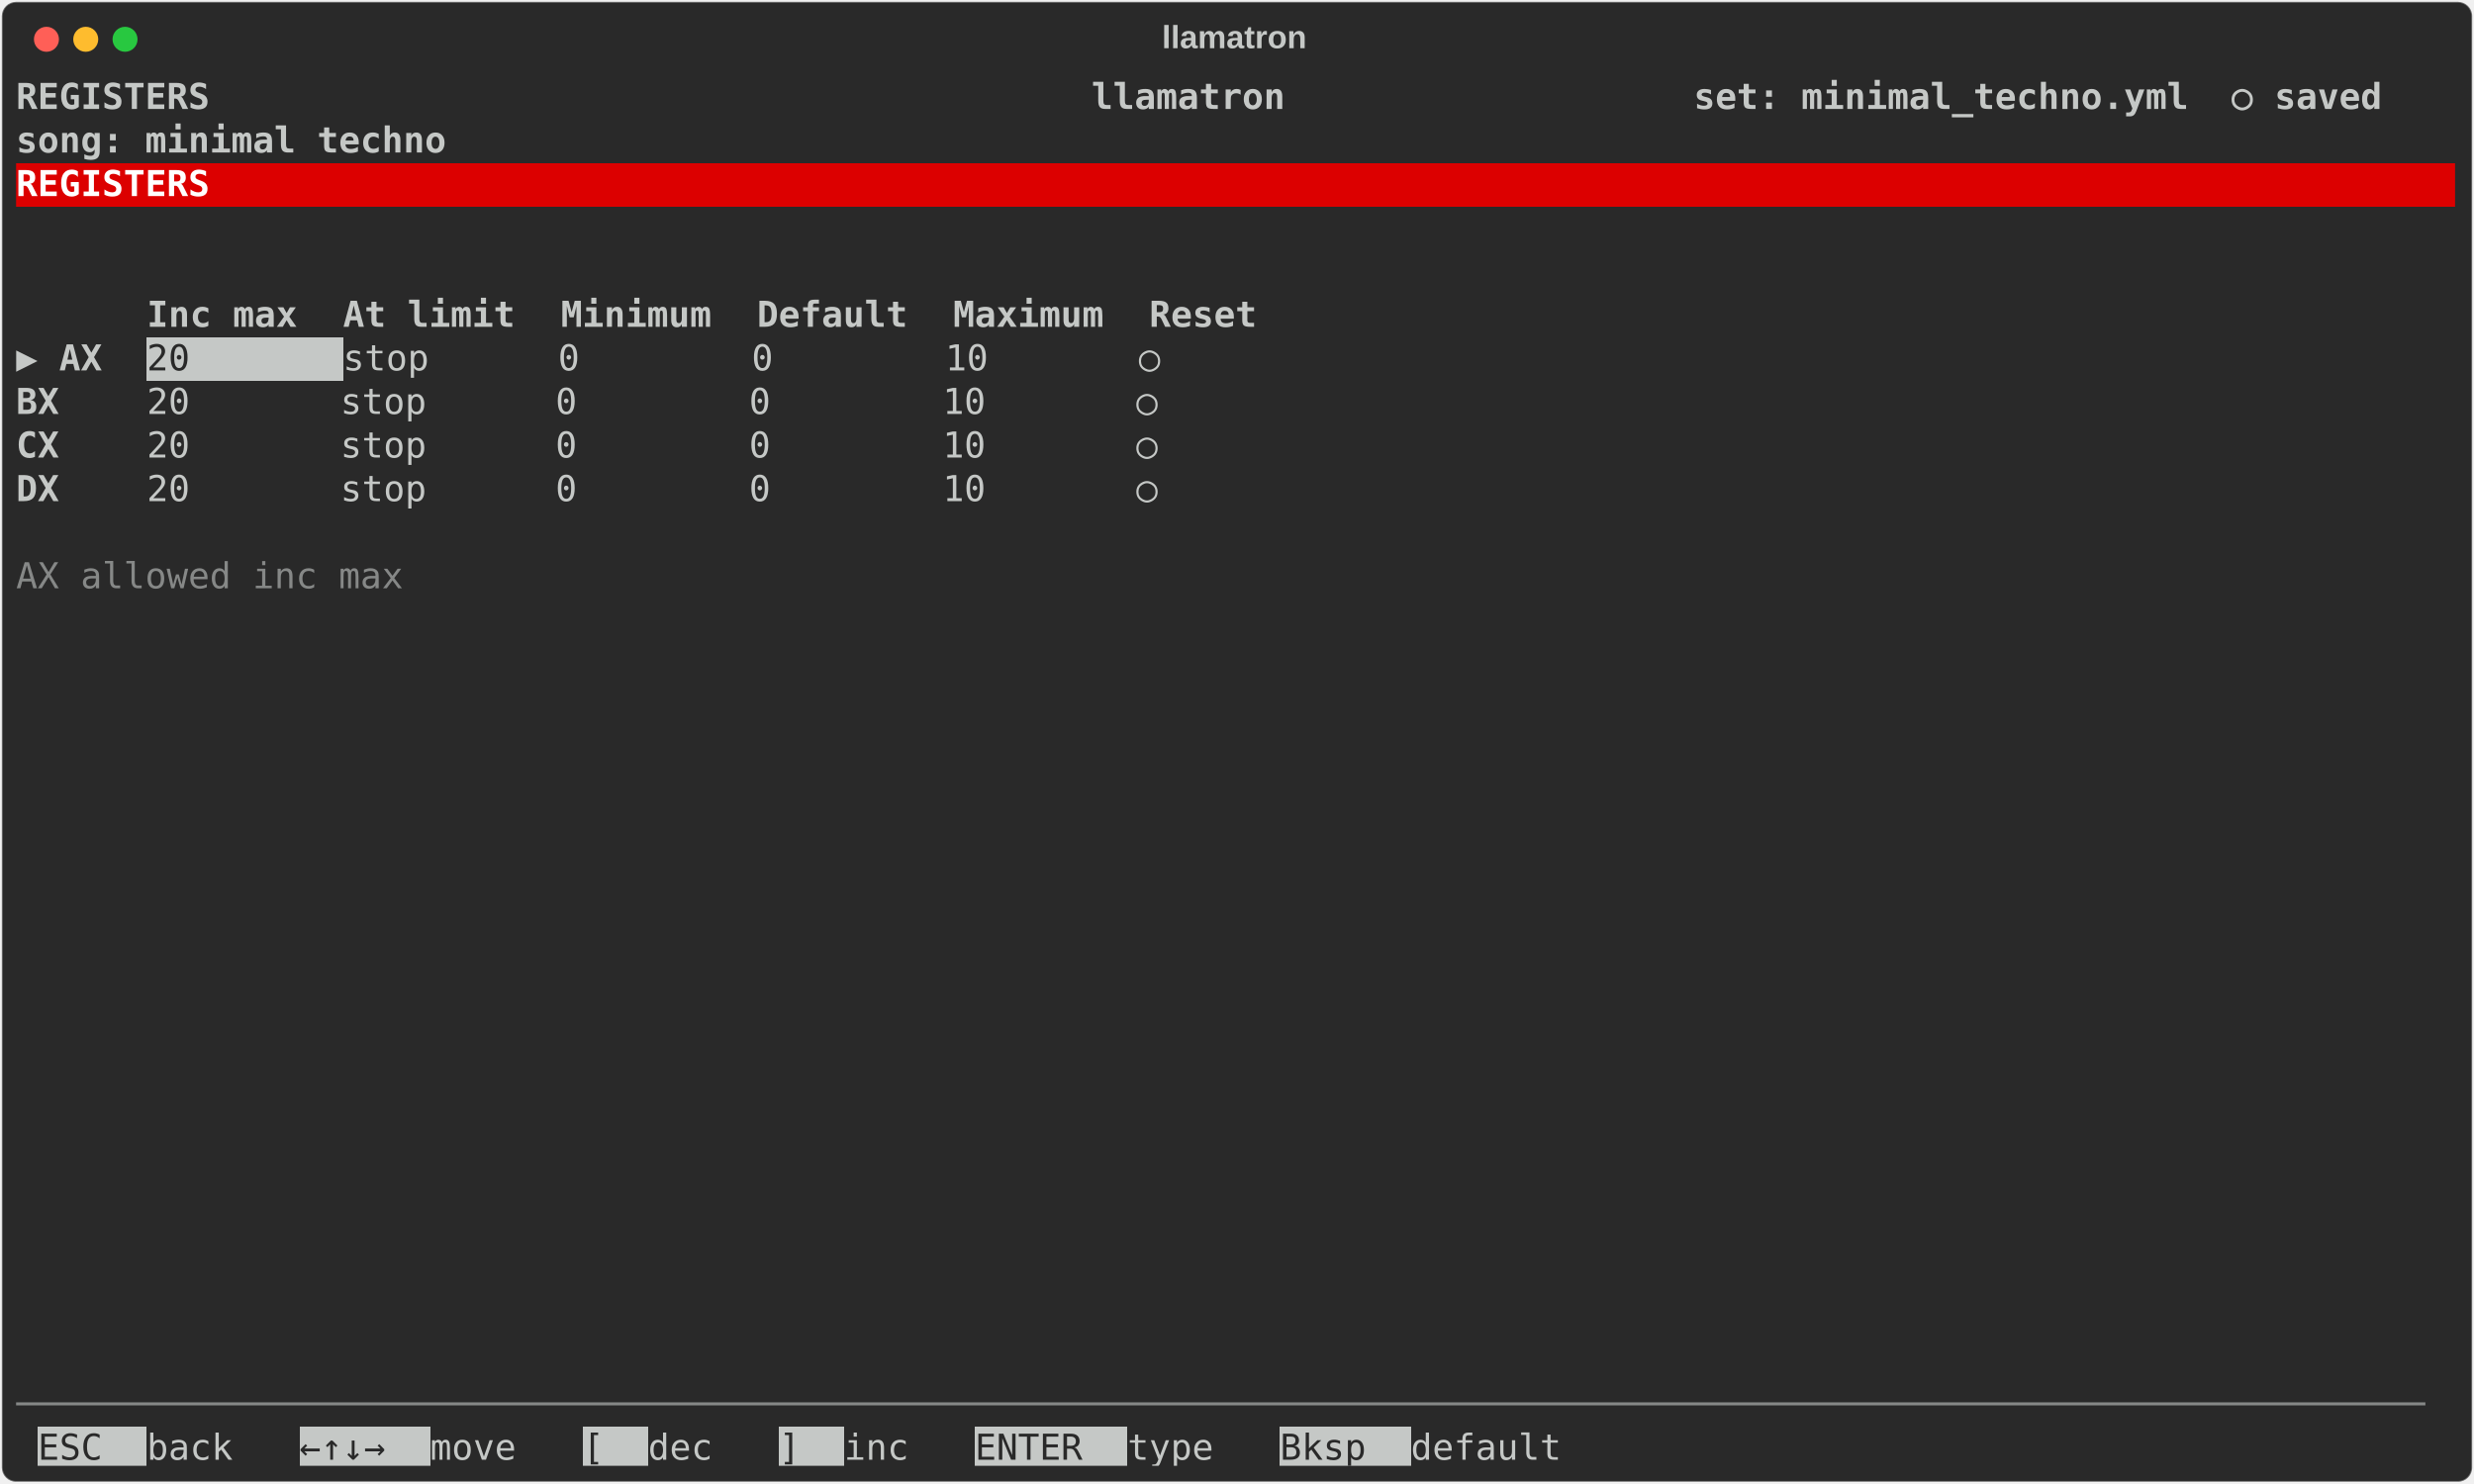
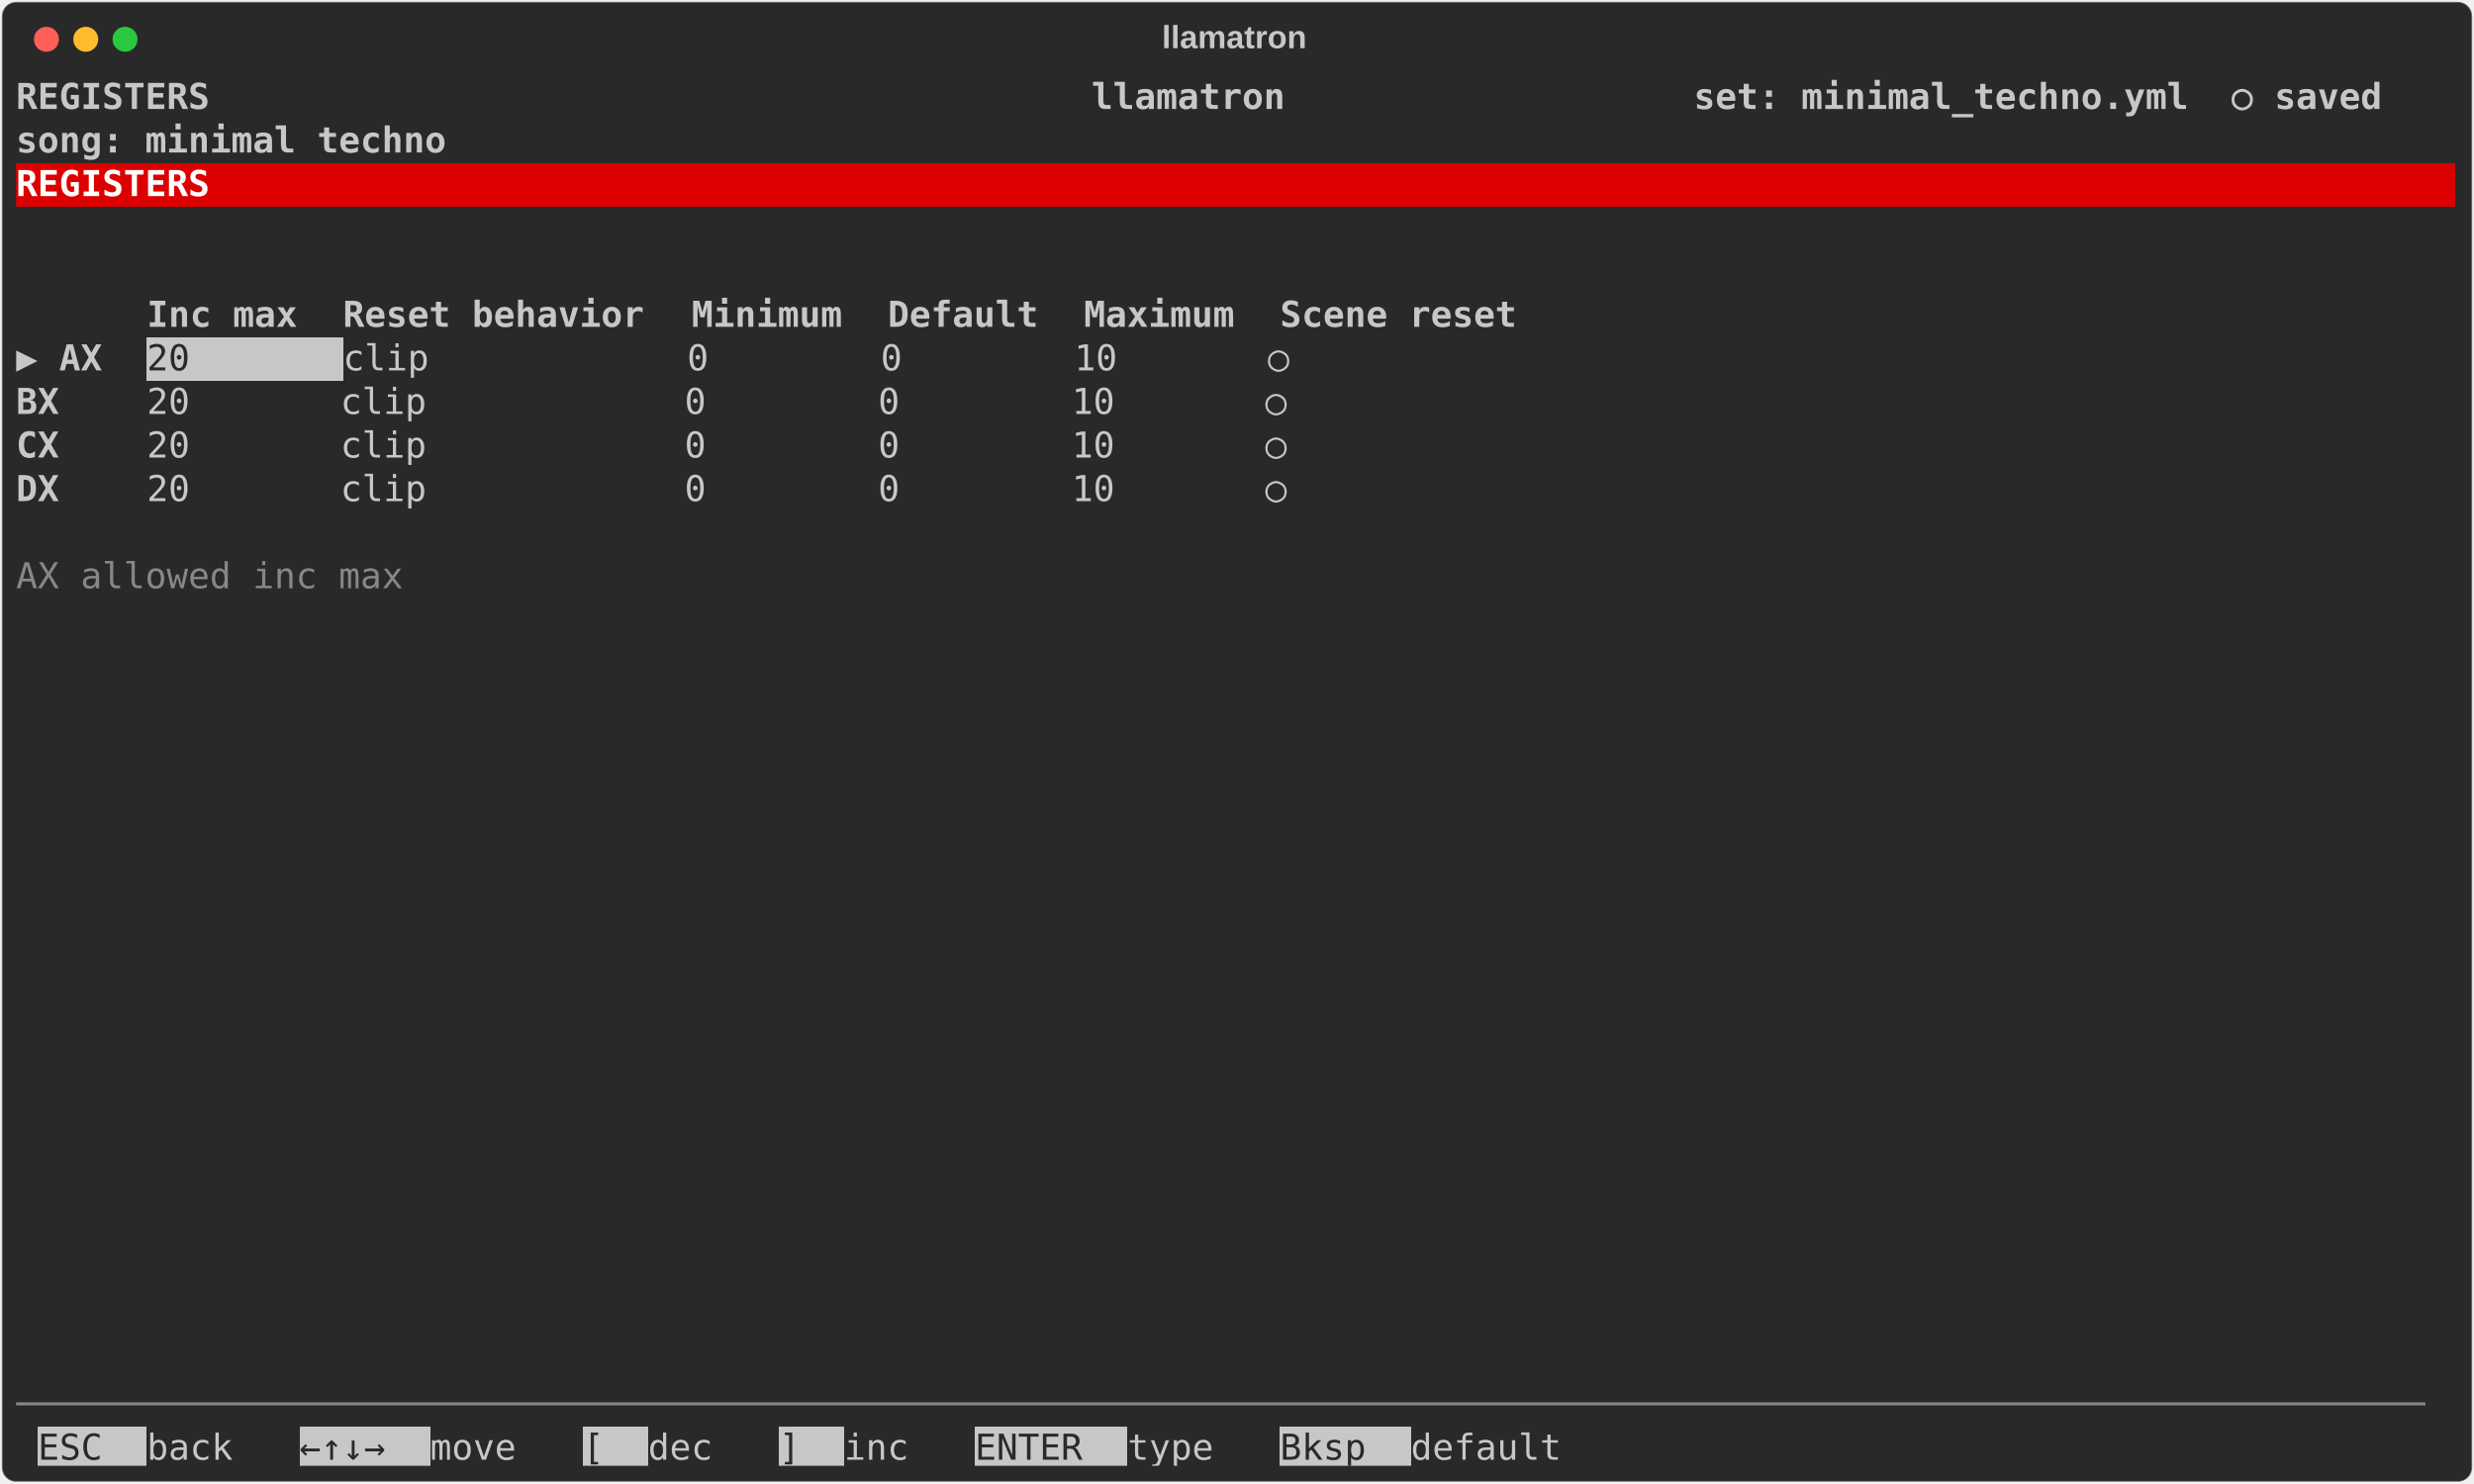
<svg xmlns="http://www.w3.org/2000/svg" class="rich-terminal" viewBox="0 0 1385 830.8">
  <style>

    @font-face {
        font-family: "Fira Code";
        src: local("FiraCode-Regular"),
                url("https://cdnjs.cloudflare.com/ajax/libs/firacode/6.2.0/woff2/FiraCode-Regular.woff2") format("woff2"),
                url("https://cdnjs.cloudflare.com/ajax/libs/firacode/6.2.0/woff/FiraCode-Regular.woff") format("woff");
        font-style: normal;
        font-weight: 400;
    }
    @font-face {
        font-family: "Fira Code";
        src: local("FiraCode-Bold"),
                url("https://cdnjs.cloudflare.com/ajax/libs/firacode/6.2.0/woff2/FiraCode-Bold.woff2") format("woff2"),
                url("https://cdnjs.cloudflare.com/ajax/libs/firacode/6.2.0/woff/FiraCode-Bold.woff") format("woff");
        font-style: bold;
        font-weight: 700;
    }

    .terminal-registers-matrix {
        font-family: Fira Code, monospace;
        font-size: 20px;
        line-height: 24.4px;
        font-variant-east-asian: full-width;
    }

    .terminal-registers-title {
        font-size: 18px;
        font-weight: bold;
        font-family: arial;
    }

    .terminal-registers-r1 { fill: #c5c8c6;font-weight: bold }
.terminal-registers-r2 { fill: #c5c8c6 }
.terminal-registers-r3 { fill: #ffffff;font-weight: bold }
.terminal-registers-r4 { fill: #292929 }
.terminal-registers-r5 { fill: #868887 }
    </style>
  <defs>
    <clipPath id="terminal-registers-clip-terminal">
      <rect x="0" y="0" width="1365.4" height="779.8" />
    </clipPath>
    <clipPath id="terminal-registers-line-0">
      <rect x="0" y="1.5" width="1366.4" height="24.65" />
    </clipPath>
    <clipPath id="terminal-registers-line-1">
      <rect x="0" y="25.9" width="1366.4" height="24.65" />
    </clipPath>
    <clipPath id="terminal-registers-line-2">
      <rect x="0" y="50.3" width="1366.4" height="24.65" />
    </clipPath>
    <clipPath id="terminal-registers-line-3">
      <rect x="0" y="74.7" width="1366.4" height="24.65" />
    </clipPath>
    <clipPath id="terminal-registers-line-4">
      <rect x="0" y="99.1" width="1366.4" height="24.65" />
    </clipPath>
    <clipPath id="terminal-registers-line-5">
      <rect x="0" y="123.5" width="1366.4" height="24.65" />
    </clipPath>
    <clipPath id="terminal-registers-line-6">
      <rect x="0" y="147.9" width="1366.4" height="24.65" />
    </clipPath>
    <clipPath id="terminal-registers-line-7">
      <rect x="0" y="172.3" width="1366.4" height="24.65" />
    </clipPath>
    <clipPath id="terminal-registers-line-8">
      <rect x="0" y="196.7" width="1366.4" height="24.65" />
    </clipPath>
    <clipPath id="terminal-registers-line-9">
      <rect x="0" y="221.1" width="1366.4" height="24.65" />
    </clipPath>
    <clipPath id="terminal-registers-line-10">
      <rect x="0" y="245.5" width="1366.4" height="24.65" />
    </clipPath>
    <clipPath id="terminal-registers-line-11">
      <rect x="0" y="269.9" width="1366.4" height="24.65" />
    </clipPath>
    <clipPath id="terminal-registers-line-12">
      <rect x="0" y="294.3" width="1366.4" height="24.65" />
    </clipPath>
    <clipPath id="terminal-registers-line-13">
      <rect x="0" y="318.7" width="1366.4" height="24.65" />
    </clipPath>
    <clipPath id="terminal-registers-line-14">
      <rect x="0" y="343.1" width="1366.4" height="24.65" />
    </clipPath>
    <clipPath id="terminal-registers-line-15">
      <rect x="0" y="367.5" width="1366.4" height="24.65" />
    </clipPath>
    <clipPath id="terminal-registers-line-16">
      <rect x="0" y="391.9" width="1366.4" height="24.65" />
    </clipPath>
    <clipPath id="terminal-registers-line-17">
      <rect x="0" y="416.3" width="1366.4" height="24.65" />
    </clipPath>
    <clipPath id="terminal-registers-line-18">
      <rect x="0" y="440.7" width="1366.4" height="24.65" />
    </clipPath>
    <clipPath id="terminal-registers-line-19">
      <rect x="0" y="465.1" width="1366.4" height="24.65" />
    </clipPath>
    <clipPath id="terminal-registers-line-20">
      <rect x="0" y="489.5" width="1366.4" height="24.65" />
    </clipPath>
    <clipPath id="terminal-registers-line-21">
      <rect x="0" y="513.9" width="1366.4" height="24.65" />
    </clipPath>
    <clipPath id="terminal-registers-line-22">
      <rect x="0" y="538.3" width="1366.4" height="24.65" />
    </clipPath>
    <clipPath id="terminal-registers-line-23">
      <rect x="0" y="562.7" width="1366.4" height="24.65" />
    </clipPath>
    <clipPath id="terminal-registers-line-24">
      <rect x="0" y="587.1" width="1366.4" height="24.65" />
    </clipPath>
    <clipPath id="terminal-registers-line-25">
      <rect x="0" y="611.5" width="1366.4" height="24.65" />
    </clipPath>
    <clipPath id="terminal-registers-line-26">
      <rect x="0" y="635.9" width="1366.4" height="24.65" />
    </clipPath>
    <clipPath id="terminal-registers-line-27">
      <rect x="0" y="660.3" width="1366.4" height="24.65" />
    </clipPath>
    <clipPath id="terminal-registers-line-28">
      <rect x="0" y="684.7" width="1366.4" height="24.65" />
    </clipPath>
    <clipPath id="terminal-registers-line-29">
      <rect x="0" y="709.1" width="1366.4" height="24.65" />
    </clipPath>
    <clipPath id="terminal-registers-line-30">
      <rect x="0" y="733.5" width="1366.4" height="24.65" />
    </clipPath>
  </defs>
  <rect fill="#292929" stroke="rgba(255,255,255,0.35)" stroke-width="1" x="1" y="1" width="1383" height="828.8" rx="8" />
  <text class="terminal-registers-title" fill="#c5c8c6" text-anchor="middle" x="691" y="27">llamatron</text>
  <g transform="translate(26,22)">
    <circle cx="0" cy="0" r="7" fill="#ff5f57" />
    <circle cx="22" cy="0" r="7" fill="#febc2e" />
    <circle cx="44" cy="0" r="7" fill="#28c840" />
  </g>
  <g transform="translate(9, 41)" clip-path="url(#terminal-registers-clip-terminal)">
    <rect fill="#dc0000" x="0" y="50.3" width="1366.4" height="24.65" shape-rendering="crispEdges" />
    <rect fill="#c5c8c6" x="73.2" y="147.9" width="109.8" height="24.65" shape-rendering="crispEdges" />
    <rect fill="#c5c8c6" x="12.2" y="757.9" width="61" height="24.65" shape-rendering="crispEdges" />
    <rect fill="#c5c8c6" x="158.6" y="757.9" width="73.2" height="24.65" shape-rendering="crispEdges" />
    <rect fill="#c5c8c6" x="317.2" y="757.9" width="36.6" height="24.65" shape-rendering="crispEdges" />
    <rect fill="#c5c8c6" x="427" y="757.9" width="36.6" height="24.65" shape-rendering="crispEdges" />
    <rect fill="#c5c8c6" x="536.8" y="757.9" width="85.4" height="24.65" shape-rendering="crispEdges" />
    <rect fill="#c5c8c6" x="707.6" y="757.9" width="73.2" height="24.65" shape-rendering="crispEdges" />
    <g class="terminal-registers-matrix">
      <text class="terminal-registers-r1" x="0" y="20" textLength="1366.4" clip-path="url(#terminal-registers-line-0)"> REGISTERS                                         llamatron                   set: minimal_techno.yml  ○ saved </text>
      <text class="terminal-registers-r2" x="1366.4" y="20" textLength="12.2" clip-path="url(#terminal-registers-line-0)">
</text>
      <text class="terminal-registers-r1" x="0" y="44.4" textLength="1366.4" clip-path="url(#terminal-registers-line-1)">                                                                               song: minimal techno             </text>
      <text class="terminal-registers-r2" x="1366.4" y="44.4" textLength="12.2" clip-path="url(#terminal-registers-line-1)">
</text>
      <text class="terminal-registers-r3" x="0" y="68.8" textLength="1366.4" clip-path="url(#terminal-registers-line-2)"> REGISTERS                                                                                                      </text>
      <text class="terminal-registers-r2" x="1366.4" y="68.8" textLength="12.2" clip-path="url(#terminal-registers-line-2)">
</text>
      <text class="terminal-registers-r2" x="1366.4" y="93.2" textLength="12.2" clip-path="url(#terminal-registers-line-3)">
</text>
      <text class="terminal-registers-r2" x="1366.4" y="117.6" textLength="12.2" clip-path="url(#terminal-registers-line-4)">
</text>
      <text class="terminal-registers-r1" x="73.2" y="142" textLength="109.8" clip-path="url(#terminal-registers-line-5)"> Inc max </text>
-       <text class="terminal-registers-r1" x="183" y="142" textLength="122" clip-path="url(#terminal-registers-line-5)"> At limit </text>
-       <text class="terminal-registers-r1" x="305" y="142" textLength="109.8" clip-path="url(#terminal-registers-line-5)"> Minimum </text>
-       <text class="terminal-registers-r1" x="414.8" y="142" textLength="109.8" clip-path="url(#terminal-registers-line-5)"> Default </text>
-       <text class="terminal-registers-r1" x="524.6" y="142" textLength="109.8" clip-path="url(#terminal-registers-line-5)"> Maximum </text>
-       <text class="terminal-registers-r1" x="634.4" y="142" textLength="85.4" clip-path="url(#terminal-registers-line-5)"> Reset </text>
+       <text class="terminal-registers-r1" x="183" y="142" textLength="195.2" clip-path="url(#terminal-registers-line-5)"> Reset behavior </text>
+       <text class="terminal-registers-r1" x="378.2" y="142" textLength="109.8" clip-path="url(#terminal-registers-line-5)"> Minimum </text>
+       <text class="terminal-registers-r1" x="488" y="142" textLength="109.8" clip-path="url(#terminal-registers-line-5)"> Default </text>
+       <text class="terminal-registers-r1" x="597.8" y="142" textLength="109.8" clip-path="url(#terminal-registers-line-5)"> Maximum </text>
+       <text class="terminal-registers-r1" x="707.6" y="142" textLength="158.6" clip-path="url(#terminal-registers-line-5)"> Scene reset </text>
      <text class="terminal-registers-r2" x="1366.4" y="142" textLength="12.2" clip-path="url(#terminal-registers-line-5)">
</text>
      <text class="terminal-registers-r1" x="0" y="166.4" textLength="73.2" clip-path="url(#terminal-registers-line-6)">▶ AX  </text>
      <text class="terminal-registers-r4" x="73.2" y="166.4" textLength="109.8" clip-path="url(#terminal-registers-line-6)"> 20      </text>
-       <text class="terminal-registers-r2" x="183" y="166.4" textLength="536.8" clip-path="url(#terminal-registers-line-6)"> stop      0        0        10       ○     </text>
+       <text class="terminal-registers-r2" x="183" y="166.4" textLength="683.2" clip-path="url(#terminal-registers-line-6)"> clip            0        0        10       ○           </text>
      <text class="terminal-registers-r2" x="1366.4" y="166.4" textLength="12.2" clip-path="url(#terminal-registers-line-6)">
</text>
      <text class="terminal-registers-r1" x="0" y="190.8" textLength="73.2" clip-path="url(#terminal-registers-line-7)">  BX  </text>
-       <text class="terminal-registers-r2" x="73.2" y="190.8" textLength="646.6" clip-path="url(#terminal-registers-line-7)"> 20       stop      0        0        10       ○     </text>
+       <text class="terminal-registers-r2" x="73.2" y="190.8" textLength="793" clip-path="url(#terminal-registers-line-7)"> 20       clip            0        0        10       ○           </text>
      <text class="terminal-registers-r2" x="1366.4" y="190.8" textLength="12.2" clip-path="url(#terminal-registers-line-7)">
</text>
      <text class="terminal-registers-r1" x="0" y="215.2" textLength="73.2" clip-path="url(#terminal-registers-line-8)">  CX  </text>
-       <text class="terminal-registers-r2" x="73.2" y="215.2" textLength="646.6" clip-path="url(#terminal-registers-line-8)"> 20       stop      0        0        10       ○     </text>
+       <text class="terminal-registers-r2" x="73.2" y="215.2" textLength="793" clip-path="url(#terminal-registers-line-8)"> 20       clip            0        0        10       ○           </text>
      <text class="terminal-registers-r2" x="1366.4" y="215.2" textLength="12.2" clip-path="url(#terminal-registers-line-8)">
</text>
      <text class="terminal-registers-r1" x="0" y="239.6" textLength="73.2" clip-path="url(#terminal-registers-line-9)">  DX  </text>
-       <text class="terminal-registers-r2" x="73.2" y="239.6" textLength="646.6" clip-path="url(#terminal-registers-line-9)"> 20       stop      0        0        10       ○     </text>
+       <text class="terminal-registers-r2" x="73.2" y="239.6" textLength="793" clip-path="url(#terminal-registers-line-9)"> 20       clip            0        0        10       ○           </text>
      <text class="terminal-registers-r2" x="1366.4" y="239.6" textLength="12.2" clip-path="url(#terminal-registers-line-9)">
</text>
      <text class="terminal-registers-r2" x="1366.4" y="264" textLength="12.2" clip-path="url(#terminal-registers-line-10)">
</text>
      <text class="terminal-registers-r5" x="0" y="288.4" textLength="231.8" clip-path="url(#terminal-registers-line-11)"> AX allowed inc max</text>
      <text class="terminal-registers-r2" x="1366.4" y="288.4" textLength="12.2" clip-path="url(#terminal-registers-line-11)">
</text>
      <text class="terminal-registers-r2" x="1366.4" y="312.8" textLength="12.2" clip-path="url(#terminal-registers-line-12)">
</text>
      <text class="terminal-registers-r2" x="1366.4" y="337.2" textLength="12.2" clip-path="url(#terminal-registers-line-13)">
</text>
      <text class="terminal-registers-r2" x="1366.4" y="361.6" textLength="12.2" clip-path="url(#terminal-registers-line-14)">
</text>
      <text class="terminal-registers-r2" x="1366.4" y="386" textLength="12.2" clip-path="url(#terminal-registers-line-15)">
</text>
      <text class="terminal-registers-r2" x="1366.4" y="410.4" textLength="12.2" clip-path="url(#terminal-registers-line-16)">
</text>
      <text class="terminal-registers-r2" x="1366.4" y="434.8" textLength="12.2" clip-path="url(#terminal-registers-line-17)">
</text>
      <text class="terminal-registers-r2" x="1366.4" y="459.2" textLength="12.2" clip-path="url(#terminal-registers-line-18)">
</text>
      <text class="terminal-registers-r2" x="1366.4" y="483.6" textLength="12.2" clip-path="url(#terminal-registers-line-19)">
</text>
      <text class="terminal-registers-r2" x="1366.4" y="508" textLength="12.2" clip-path="url(#terminal-registers-line-20)">
</text>
      <text class="terminal-registers-r2" x="1366.4" y="532.4" textLength="12.2" clip-path="url(#terminal-registers-line-21)">
</text>
      <text class="terminal-registers-r2" x="1366.4" y="556.8" textLength="12.2" clip-path="url(#terminal-registers-line-22)">
</text>
      <text class="terminal-registers-r2" x="1366.4" y="581.2" textLength="12.2" clip-path="url(#terminal-registers-line-23)">
</text>
      <text class="terminal-registers-r2" x="1366.4" y="605.6" textLength="12.2" clip-path="url(#terminal-registers-line-24)">
</text>
      <text class="terminal-registers-r2" x="1366.4" y="630" textLength="12.2" clip-path="url(#terminal-registers-line-25)">
</text>
      <text class="terminal-registers-r2" x="1366.4" y="654.4" textLength="12.2" clip-path="url(#terminal-registers-line-26)">
</text>
      <text class="terminal-registers-r2" x="1366.4" y="678.8" textLength="12.2" clip-path="url(#terminal-registers-line-27)">
</text>
      <text class="terminal-registers-r2" x="1366.4" y="703.2" textLength="12.2" clip-path="url(#terminal-registers-line-28)">
</text>
      <text class="terminal-registers-r2" x="1366.4" y="727.6" textLength="12.2" clip-path="url(#terminal-registers-line-29)">
</text>
      <text class="terminal-registers-r5" x="0" y="752" textLength="1366.4" clip-path="url(#terminal-registers-line-30)">────────────────────────────────────────────────────────────────────────────────────────────────────────────────</text>
      <text class="terminal-registers-r2" x="1366.4" y="752" textLength="12.2" clip-path="url(#terminal-registers-line-30)">
</text>
      <text class="terminal-registers-r4" x="12.2" y="776.4" textLength="61" clip-path="url(#terminal-registers-line-31)"> ESC </text>
      <text class="terminal-registers-r2" x="73.2" y="776.4" textLength="85.4" clip-path="url(#terminal-registers-line-31)"> back  </text>
      <text class="terminal-registers-r4" x="158.6" y="776.4" textLength="73.2" clip-path="url(#terminal-registers-line-31)"> ←↑↓→ </text>
      <text class="terminal-registers-r2" x="231.8" y="776.4" textLength="85.4" clip-path="url(#terminal-registers-line-31)"> move  </text>
      <text class="terminal-registers-r4" x="317.2" y="776.4" textLength="36.6" clip-path="url(#terminal-registers-line-31)"> [ </text>
      <text class="terminal-registers-r2" x="353.8" y="776.4" textLength="73.2" clip-path="url(#terminal-registers-line-31)"> dec  </text>
      <text class="terminal-registers-r4" x="427" y="776.4" textLength="36.6" clip-path="url(#terminal-registers-line-31)"> ] </text>
      <text class="terminal-registers-r2" x="463.6" y="776.4" textLength="73.2" clip-path="url(#terminal-registers-line-31)"> inc  </text>
      <text class="terminal-registers-r4" x="536.8" y="776.4" textLength="85.4" clip-path="url(#terminal-registers-line-31)"> ENTER </text>
      <text class="terminal-registers-r2" x="622.2" y="776.4" textLength="85.4" clip-path="url(#terminal-registers-line-31)"> type  </text>
      <text class="terminal-registers-r4" x="707.6" y="776.4" textLength="73.2" clip-path="url(#terminal-registers-line-31)"> Bksp </text>
      <text class="terminal-registers-r2" x="780.8" y="776.4" textLength="122" clip-path="url(#terminal-registers-line-31)"> default  </text>
    </g>
  </g>
</svg>
